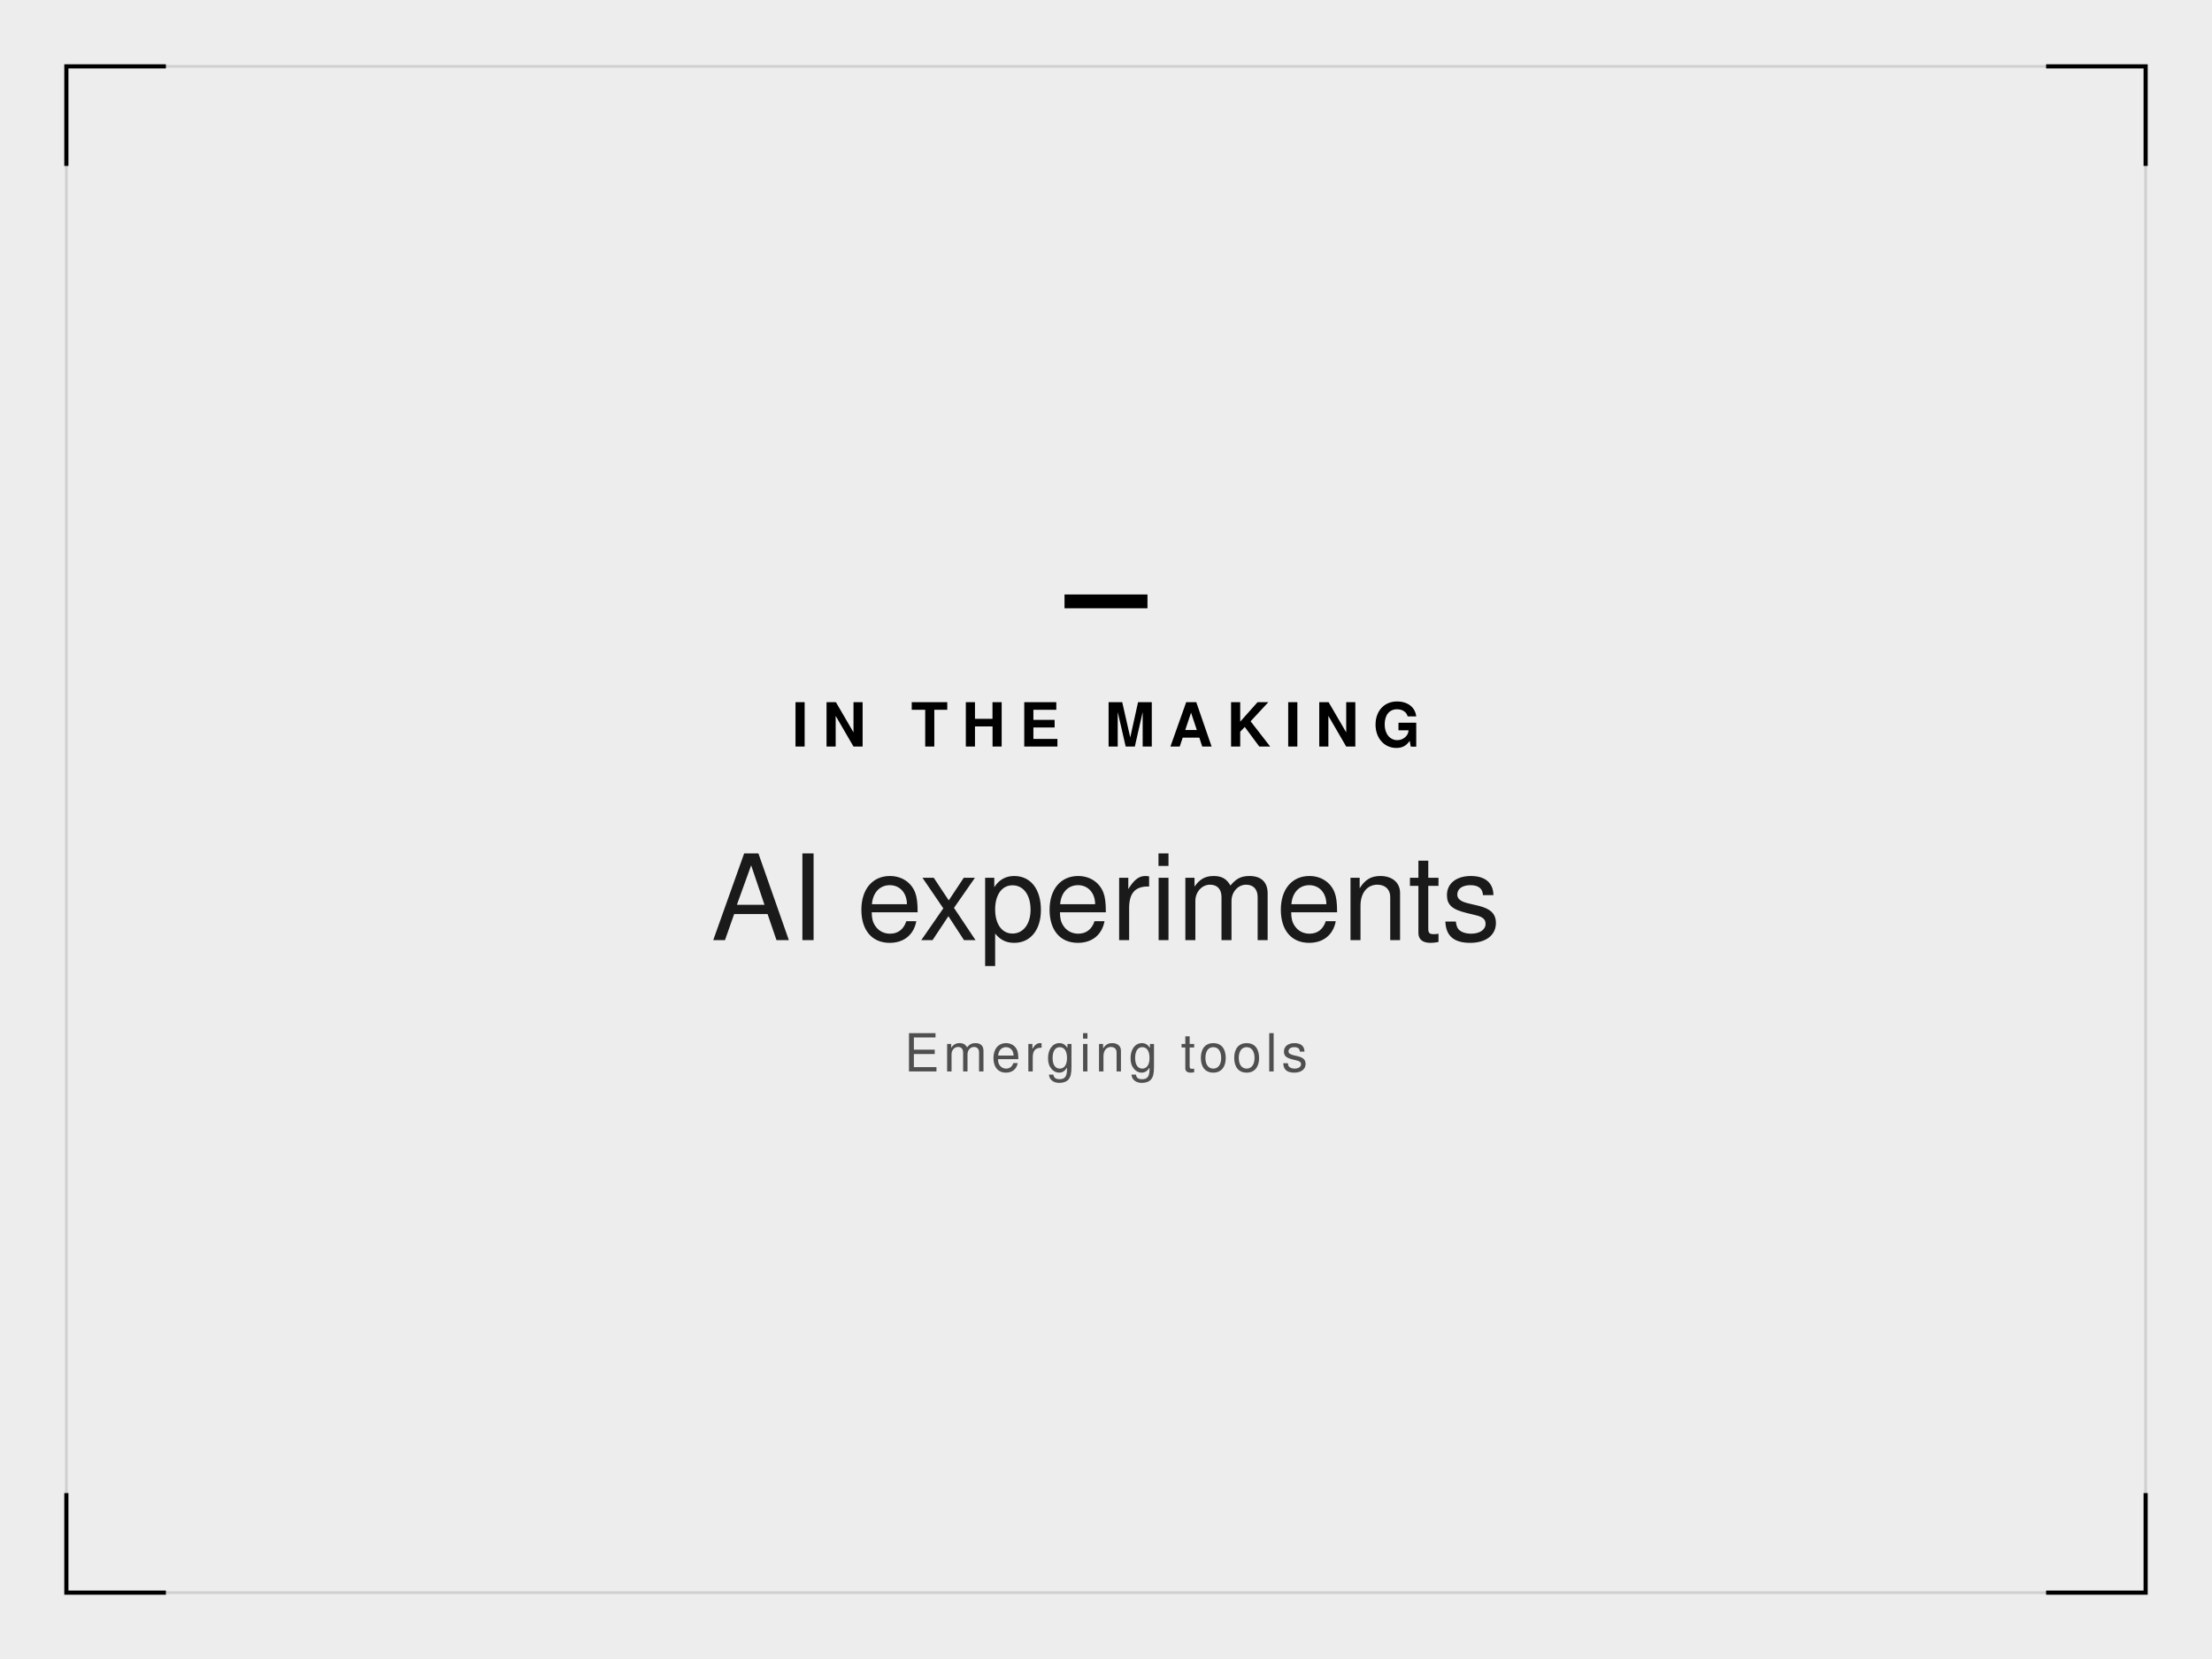
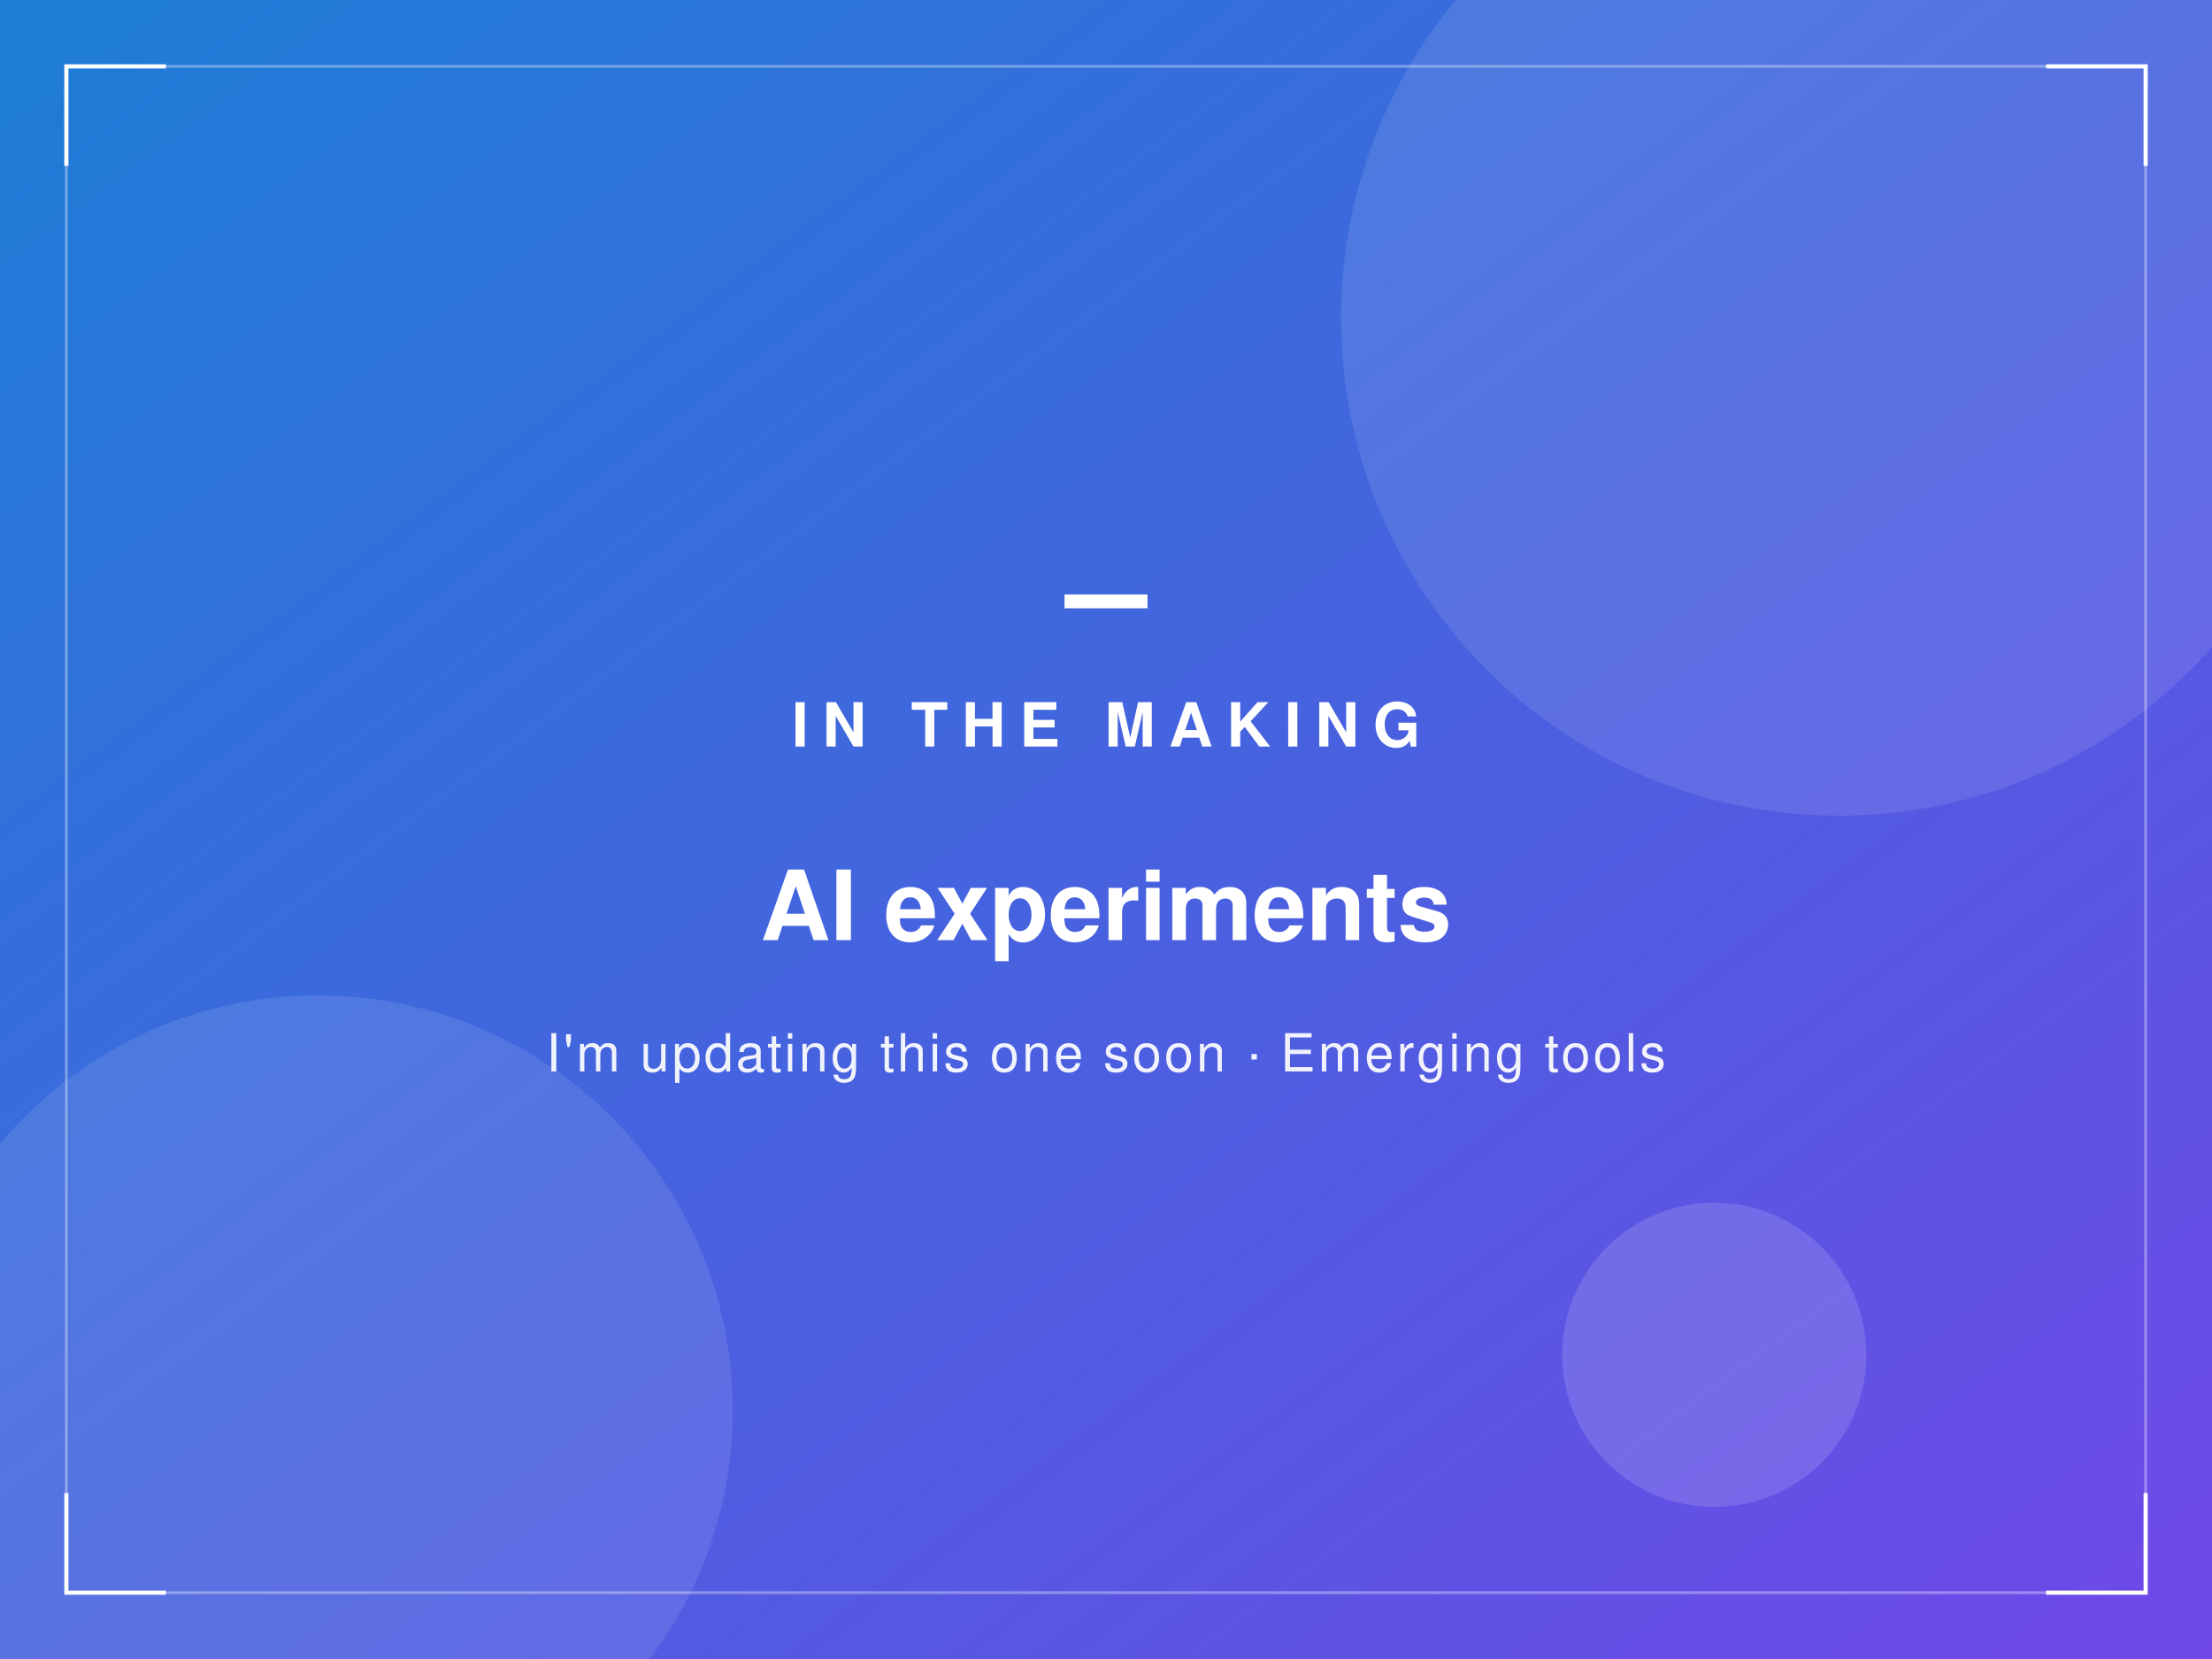
<svg xmlns="http://www.w3.org/2000/svg" viewBox="0 0 1600 1200" width="1600" height="1200" role="img" aria-label="IN THE MAKING: AI experiments">
-   <rect width="1600" height="1200" fill="#EDEDED" />
-   <rect x="48" y="48" width="1504" height="1104" fill="none" stroke="#D0D0D0" stroke-width="2" />
-   <path d="M48 120V48h72M1480 48h72v72M1552 1080v72h-72M120 1152H48v-72" fill="none" stroke="#000000" stroke-width="3" />
-   <g font-family="Archivo, 'Helvetica Neue', Helvetica, Arial, sans-serif" text-anchor="middle">
-     <rect x="770" y="430" width="60" height="10" fill="#000000" />
-     <text x="800" y="540" font-size="44" font-weight="600" letter-spacing="10" fill="#000000">IN THE MAKING</text>
-     <text x="800" y="680" font-size="86" font-weight="500" fill="#1A1A1A">AI experiments</text>
-     <text x="800" y="775" font-size="38" fill="#4F4F4F" letter-spacing="3">Emerging tools</text>
+   <defs>
+     <linearGradient id="g7" x1="0" y1="0" x2="1" y2="1">
+       <stop offset="0" stop-color="#1C7ED6" />
+       <stop offset="1" stop-color="#7048E8" />
+     </linearGradient>
+   </defs>
+   <rect width="1600" height="1200" fill="url(#g7)" />
+   <circle cx="1330" cy="230" r="360" fill="#FFFFFF" fill-opacity="0.10" />
+   <circle cx="230" cy="1020" r="300" fill="#FFFFFF" fill-opacity="0.10" />
+   <circle cx="1240" cy="980" r="110" fill="#FFFFFF" fill-opacity="0.14" />
+   <rect x="48" y="48" width="1504" height="1104" fill="none" stroke="#FFFFFF" stroke-opacity="0.35" stroke-width="2" />
+   <path d="M48 120V48h72M1480 48h72v72M1552 1080v72h-72M120 1152H48v-72" fill="none" stroke="#FFFFFF" stroke-width="3" />
+   <g font-family="Archivo, 'Helvetica Neue', Helvetica, Arial, sans-serif" text-anchor="middle" fill="#FFFFFF">
+     <rect x="770" y="430" width="60" height="10" fill="#FFFFFF" />
+     <text x="800" y="540" font-size="44" font-weight="700" letter-spacing="10">IN THE MAKING</text>
+     <text x="800" y="680" font-size="70" font-weight="600">AI experiments</text>
+     <text x="800" y="775" font-size="38" fill-opacity="0.92" letter-spacing="2">I'm updating this one soon · Emerging tools</text>
  </g>
</svg>
